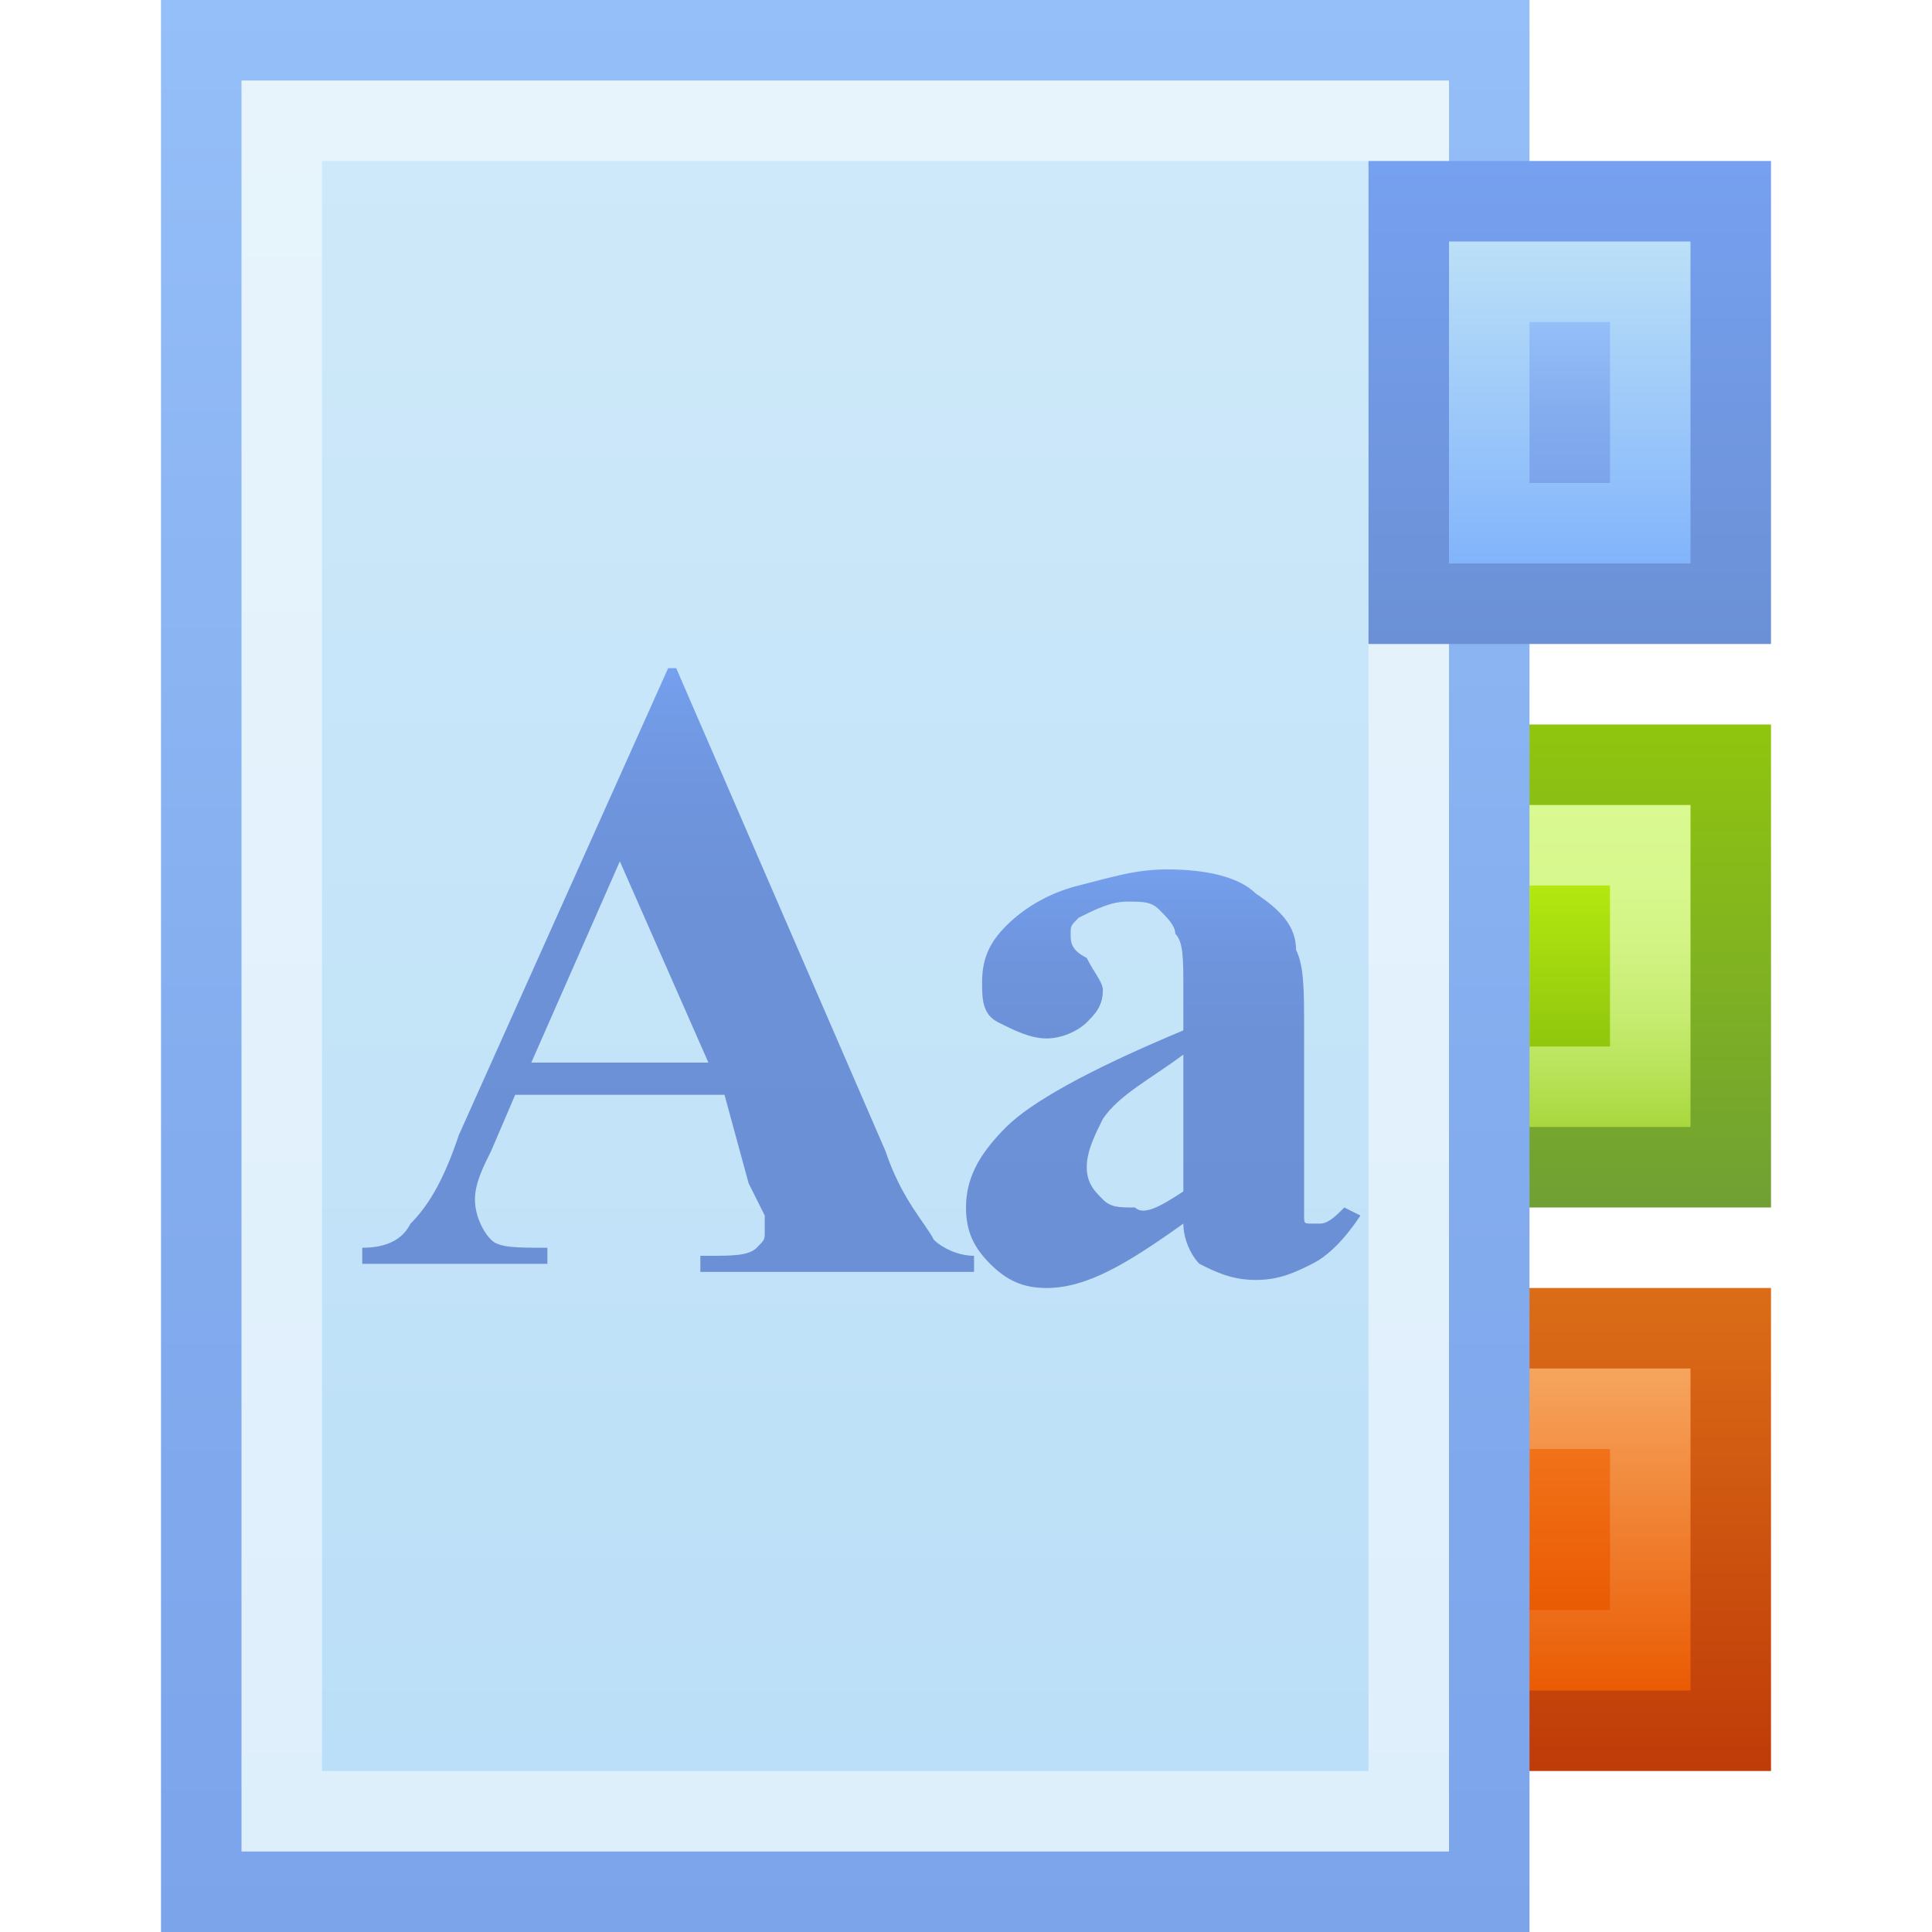
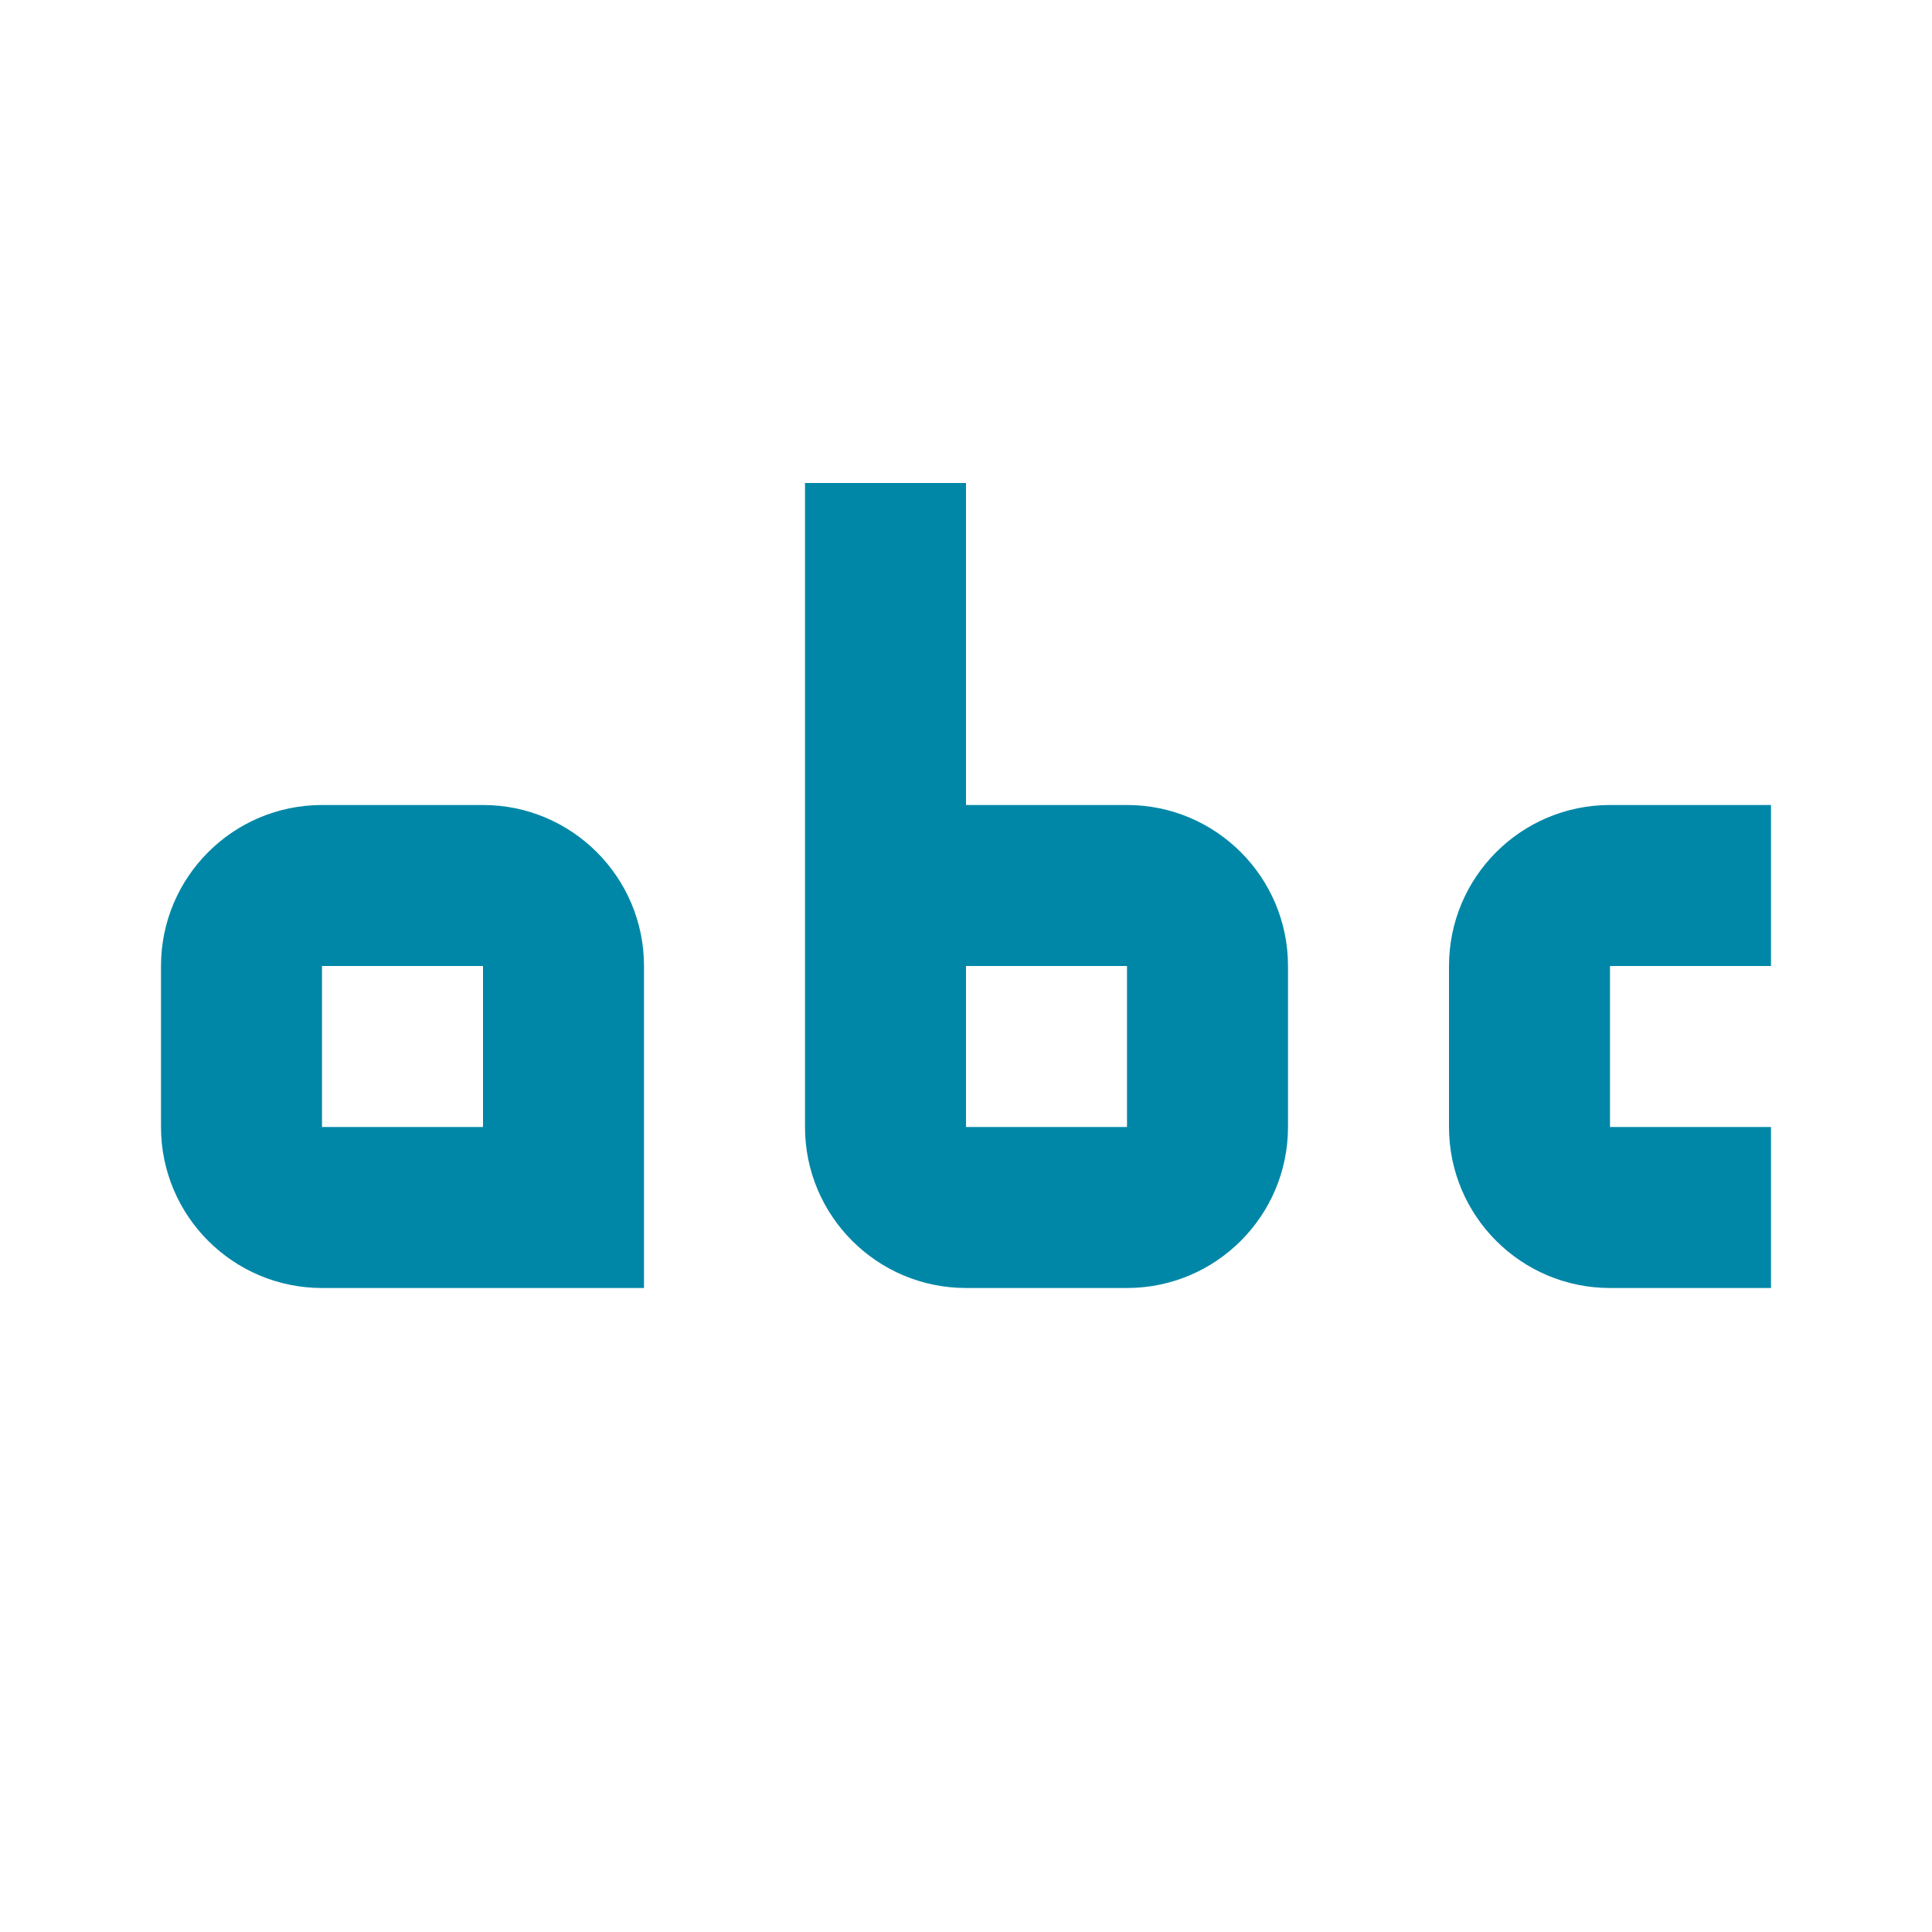
- <svg xmlns="http://www.w3.org/2000/svg" version="1.1" x="0px" y="0px" width="24px" height="24px" viewBox="-2 0 24 24" style="overflow:visible;enable-background:new -2 0 24 24;" xml:space="preserve" preserveAspectRatio="xMinYMid meet">
-   <defs>
- </defs>
-   <linearGradient id="SVGID_1_" gradientUnits="userSpaceOnUse" x1="17.5" y1="16" x2="17.5" y2="22">
-     <stop offset="0" style="stop-color:#DB6D17" />
-     <stop offset="1" style="stop-color:#BF3B08" />
-   </linearGradient>
-   <rect x="15" y="16" style="fill:url(#SVGID_1_);" width="5" height="6" />
-   <linearGradient id="SVGID_2_" gradientUnits="userSpaceOnUse" x1="17.5" y1="17" x2="17.5" y2="21">
-     <stop offset="0" style="stop-color:#F6A55E" />
-     <stop offset="1" style="stop-color:#EA5B03" />
-   </linearGradient>
-   <rect x="16" y="17" style="fill:url(#SVGID_2_);" width="3" height="4" />
-   <linearGradient id="SVGID_3_" gradientUnits="userSpaceOnUse" x1="17.5" y1="18" x2="17.5" y2="20">
-     <stop offset="0" style="stop-color:#F17219" />
-     <stop offset="1" style="stop-color:#EA5B03" />
-   </linearGradient>
-   <rect x="17" y="18" style="fill:url(#SVGID_3_);" width="1" height="2" />
-   <linearGradient id="SVGID_4_" gradientUnits="userSpaceOnUse" x1="17.5" y1="9" x2="17.5" y2="15.001">
-     <stop offset="0" style="stop-color:#90C50E" />
-     <stop offset="1" style="stop-color:#70A034" />
-   </linearGradient>
-   <rect x="15" y="9" style="fill:url(#SVGID_4_);" width="5" height="6" />
-   <linearGradient id="SVGID_5_" gradientUnits="userSpaceOnUse" x1="17.5" y1="10" x2="17.5" y2="14.001">
-     <stop offset="0" style="stop-color:#D9F991" />
-     <stop offset="0.239" style="stop-color:#D7F88D" />
-     <stop offset="0.45" style="stop-color:#D1F383" />
-     <stop offset="0.651" style="stop-color:#C6EC71" />
-     <stop offset="0.844" style="stop-color:#B7E257" />
-     <stop offset="1" style="stop-color:#A8D73D" />
-   </linearGradient>
-   <rect x="16" y="10" style="fill:url(#SVGID_5_);" width="3" height="4" />
-   <linearGradient id="SVGID_6_" gradientUnits="userSpaceOnUse" x1="17.5" y1="11" x2="17.5" y2="13">
-     <stop offset="0" style="stop-color:#B3E810" />
-     <stop offset="1" style="stop-color:#90C60D" />
-   </linearGradient>
-   <rect x="17" y="11" style="fill:url(#SVGID_6_);" width="1" height="2" />
-   <linearGradient id="SVGID_7_" gradientUnits="userSpaceOnUse" x1="8.499" y1="0" x2="8.499" y2="24">
-     <stop offset="0" style="stop-color:#95BFF8" />
-     <stop offset="0.557" style="stop-color:#84ADEF" />
-     <stop offset="1" style="stop-color:#7CA4EB" />
-   </linearGradient>
-   <rect style="fill:url(#SVGID_7_);" width="17" height="24" />
-   <linearGradient id="SVGID_8_" gradientUnits="userSpaceOnUse" x1="8.499" y1="1" x2="8.499" y2="23">
-     <stop offset="0" style="stop-color:#E7F4FC" />
-     <stop offset="1" style="stop-color:#DEEFFC" />
-   </linearGradient>
-   <rect x="1" y="1" style="fill:url(#SVGID_8_);" width="15" height="22" />
-   <linearGradient id="SVGID_9_" gradientUnits="userSpaceOnUse" x1="8.499" y1="2" x2="8.499" y2="22">
-     <stop offset="0" style="stop-color:#CEE9F9" />
-     <stop offset="1" style="stop-color:#BBDFF8" />
-   </linearGradient>
-   <rect x="2" y="2" style="fill:url(#SVGID_9_);" width="13" height="20" />
-   <linearGradient id="SVGID_10_" gradientUnits="userSpaceOnUse" x1="17.5" y1="2" x2="17.5" y2="8">
-     <stop offset="0" style="stop-color:#76A1F0" />
-     <stop offset="1" style="stop-color:#6B90D5" />
-   </linearGradient>
-   <rect x="15" y="2" style="fill:url(#SVGID_10_);" width="5" height="6" />
-   <linearGradient id="SVGID_11_" gradientUnits="userSpaceOnUse" x1="17.5" y1="3" x2="17.5" y2="7">
-     <stop offset="0" style="stop-color:#BBE0F7" />
-     <stop offset="1" style="stop-color:#82B4FB" />
-   </linearGradient>
-   <rect x="16" y="3" style="fill:url(#SVGID_11_);" width="3" height="4" />
-   <linearGradient id="SVGID_12_" gradientUnits="userSpaceOnUse" x1="17.5" y1="4" x2="17.5" y2="6">
-     <stop offset="0" style="stop-color:#95BFF8" />
-     <stop offset="0.557" style="stop-color:#84ADEF" />
-     <stop offset="1" style="stop-color:#7CA4EB" />
-   </linearGradient>
-   <rect x="17" y="4" style="fill:url(#SVGID_12_);" width="1" height="2" />
-   <linearGradient id="SVGID_13_" gradientUnits="userSpaceOnUse" x1="12.425" y1="10.729" x2="12.425" y2="15.97">
-     <stop offset="0" style="stop-color:#76A1F0" />
-     <stop offset="5.472010e-02" style="stop-color:#739DE9" />
-     <stop offset="0.204" style="stop-color:#6F95DE" />
-     <stop offset="0.415" style="stop-color:#6C91D7" />
-     <stop offset="1" style="stop-color:#6B90D5" />
-   </linearGradient>
-   <path style="fill:url(#SVGID_13_);" d="M12.7,15.2C12,15.7,11.5,16,11,16c-0.3,0-0.5-0.1-0.7-0.3C10.1,15.5,10,15.3,10,15  c0-0.4,0.2-0.7,0.5-1c0.3-0.3,1-0.7,2.2-1.2v-0.5c0-0.4,0-0.6-0.1-0.7c0-0.1-0.1-0.2-0.2-0.3c-0.1-0.1-0.2-0.1-0.4-0.1  c-0.2,0-0.4,0.1-0.6,0.2c-0.1,0.1-0.1,0.1-0.1,0.2c0,0.1,0,0.2,0.2,0.3c0.1,0.2,0.2,0.3,0.2,0.4c0,0.2-0.1,0.3-0.2,0.4  c-0.1,0.1-0.3,0.2-0.5,0.2c-0.2,0-0.4-0.1-0.6-0.2s-0.2-0.3-0.2-0.5c0-0.3,0.1-0.5,0.3-0.7c0.2-0.2,0.5-0.4,0.9-0.5s0.7-0.2,1.1-0.2  c0.5,0,0.9,0.1,1.1,0.3c0.3,0.2,0.5,0.4,0.5,0.7c0.1,0.2,0.1,0.5,0.1,1v1.9c0,0.2,0,0.4,0,0.4c0,0.1,0,0.1,0.1,0.1c0,0,0.1,0,0.1,0  c0.1,0,0.2-0.1,0.3-0.2l0.2,0.1c-0.2,0.3-0.4,0.5-0.6,0.6c-0.2,0.1-0.4,0.2-0.7,0.2c-0.3,0-0.5-0.1-0.7-0.2  C12.8,15.6,12.7,15.4,12.7,15.2z M12.7,14.8v-1.7c-0.4,0.3-0.8,0.5-1,0.8c-0.1,0.2-0.2,0.4-0.2,0.6c0,0.2,0.1,0.3,0.2,0.4  c0.1,0.1,0.2,0.1,0.4,0.1C12.2,15.1,12.4,15,12.7,14.8z" />
-   <linearGradient id="SVGID_14_" gradientUnits="userSpaceOnUse" x1="6.354" y1="8.267" x2="6.354" y2="15.701">
-     <stop offset="0" style="stop-color:#76A1F0" />
-     <stop offset="5.472010e-02" style="stop-color:#739DE9" />
-     <stop offset="0.204" style="stop-color:#6F95DE" />
-     <stop offset="0.415" style="stop-color:#6C91D7" />
-     <stop offset="1" style="stop-color:#6B90D5" />
-   </linearGradient>
-   <path style="fill:url(#SVGID_14_);" d="M7,13.6H4.4l-0.3,0.7c-0.1,0.2-0.2,0.4-0.2,0.6c0,0.2,0.1,0.4,0.2,0.5  c0.1,0.1,0.3,0.1,0.7,0.1v0.2H2.5v-0.2c0.3,0,0.5-0.1,0.6-0.3c0.2-0.2,0.4-0.5,0.6-1.1l2.6-5.8h0.1l2.6,6c0.2,0.6,0.5,0.9,0.6,1.1  c0.1,0.1,0.3,0.2,0.5,0.2v0.2H6.7v-0.2h0.1c0.3,0,0.5,0,0.6-0.1c0.1-0.1,0.1-0.1,0.1-0.2c0-0.1,0-0.1,0-0.2c0,0-0.1-0.2-0.2-0.4  L7,13.6z M6.8,13.2l-1.1-2.5l-1.1,2.5H6.8z" />
+ <svg xmlns="http://www.w3.org/2000/svg" width="24px" height="24px" viewBox="0 0 24 24" version="1.1">
+   <defs />
+   <g id="Symbols" stroke="none" stroke-width="1" fill="none" fill-rule="evenodd">
+     <g id="Moodle/mod/glossary">
+       <g id="glossary">
+         <rect id="Rectangle-2" x="0" y="0" width="24" height="24" />
+         <path d="M12,14 L14,14 L14,12 L12,12 L12,14 Z M12,6 L12,10 L14,10 C15.104,10 16,10.896 16,12 L16,14 C16,15.104 15.104,16 14,16 L12,16 C10.896,16 10,15.104 10,14 L10,6 L12,6 L12,6 Z M20,12 L20,14 L22,14 L22,16 L20,16 C18.896,16 18,15.104 18,14 L18,12 C18,10.896 18.896,10 20,10 L22,10 L22,12 L20,12 L20,12 Z M4,14 L6,14 L6,12 L4,12 L4,14 Z M6,10 C7.104,10 8,10.896 8,12 L8,16 L4,16 C2.896,16 2,15.104 2,14 L2,12 C2,10.896 2.896,10 4,10 L6,10 L6,10 Z" id="Page-1" fill="#0087A7" />
+       </g>
+     </g>
+   </g>
</svg>
